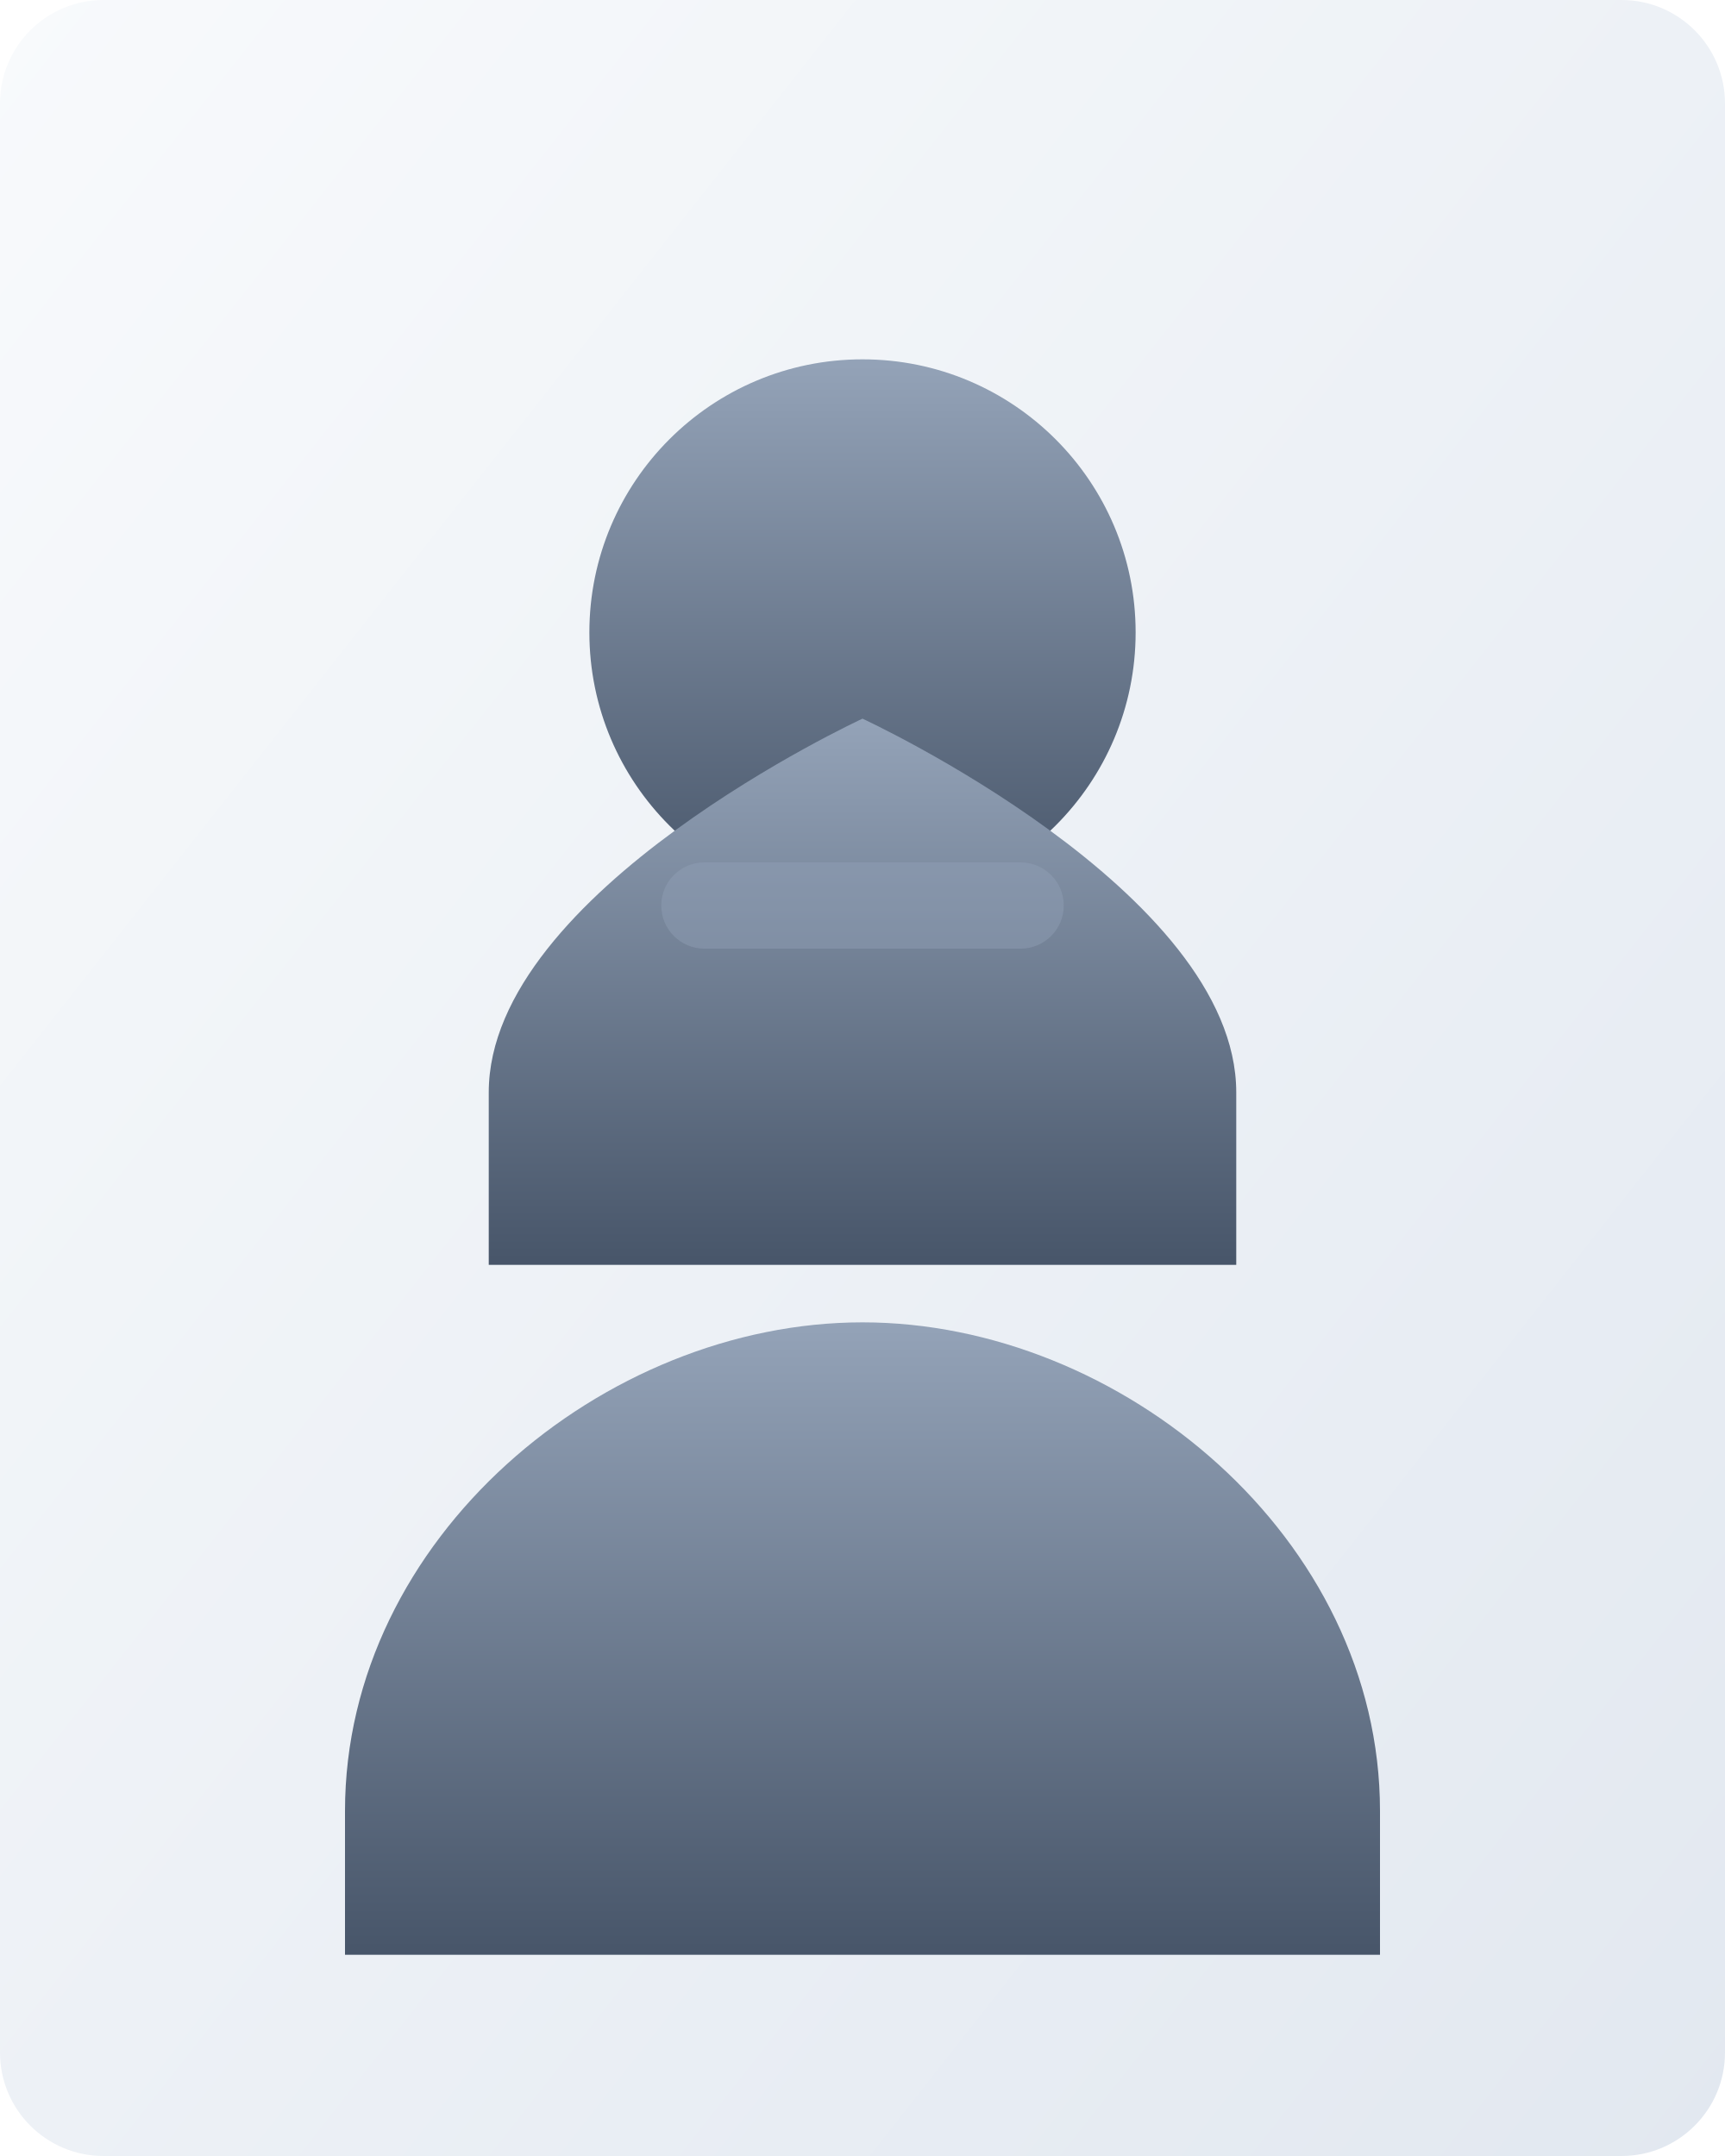
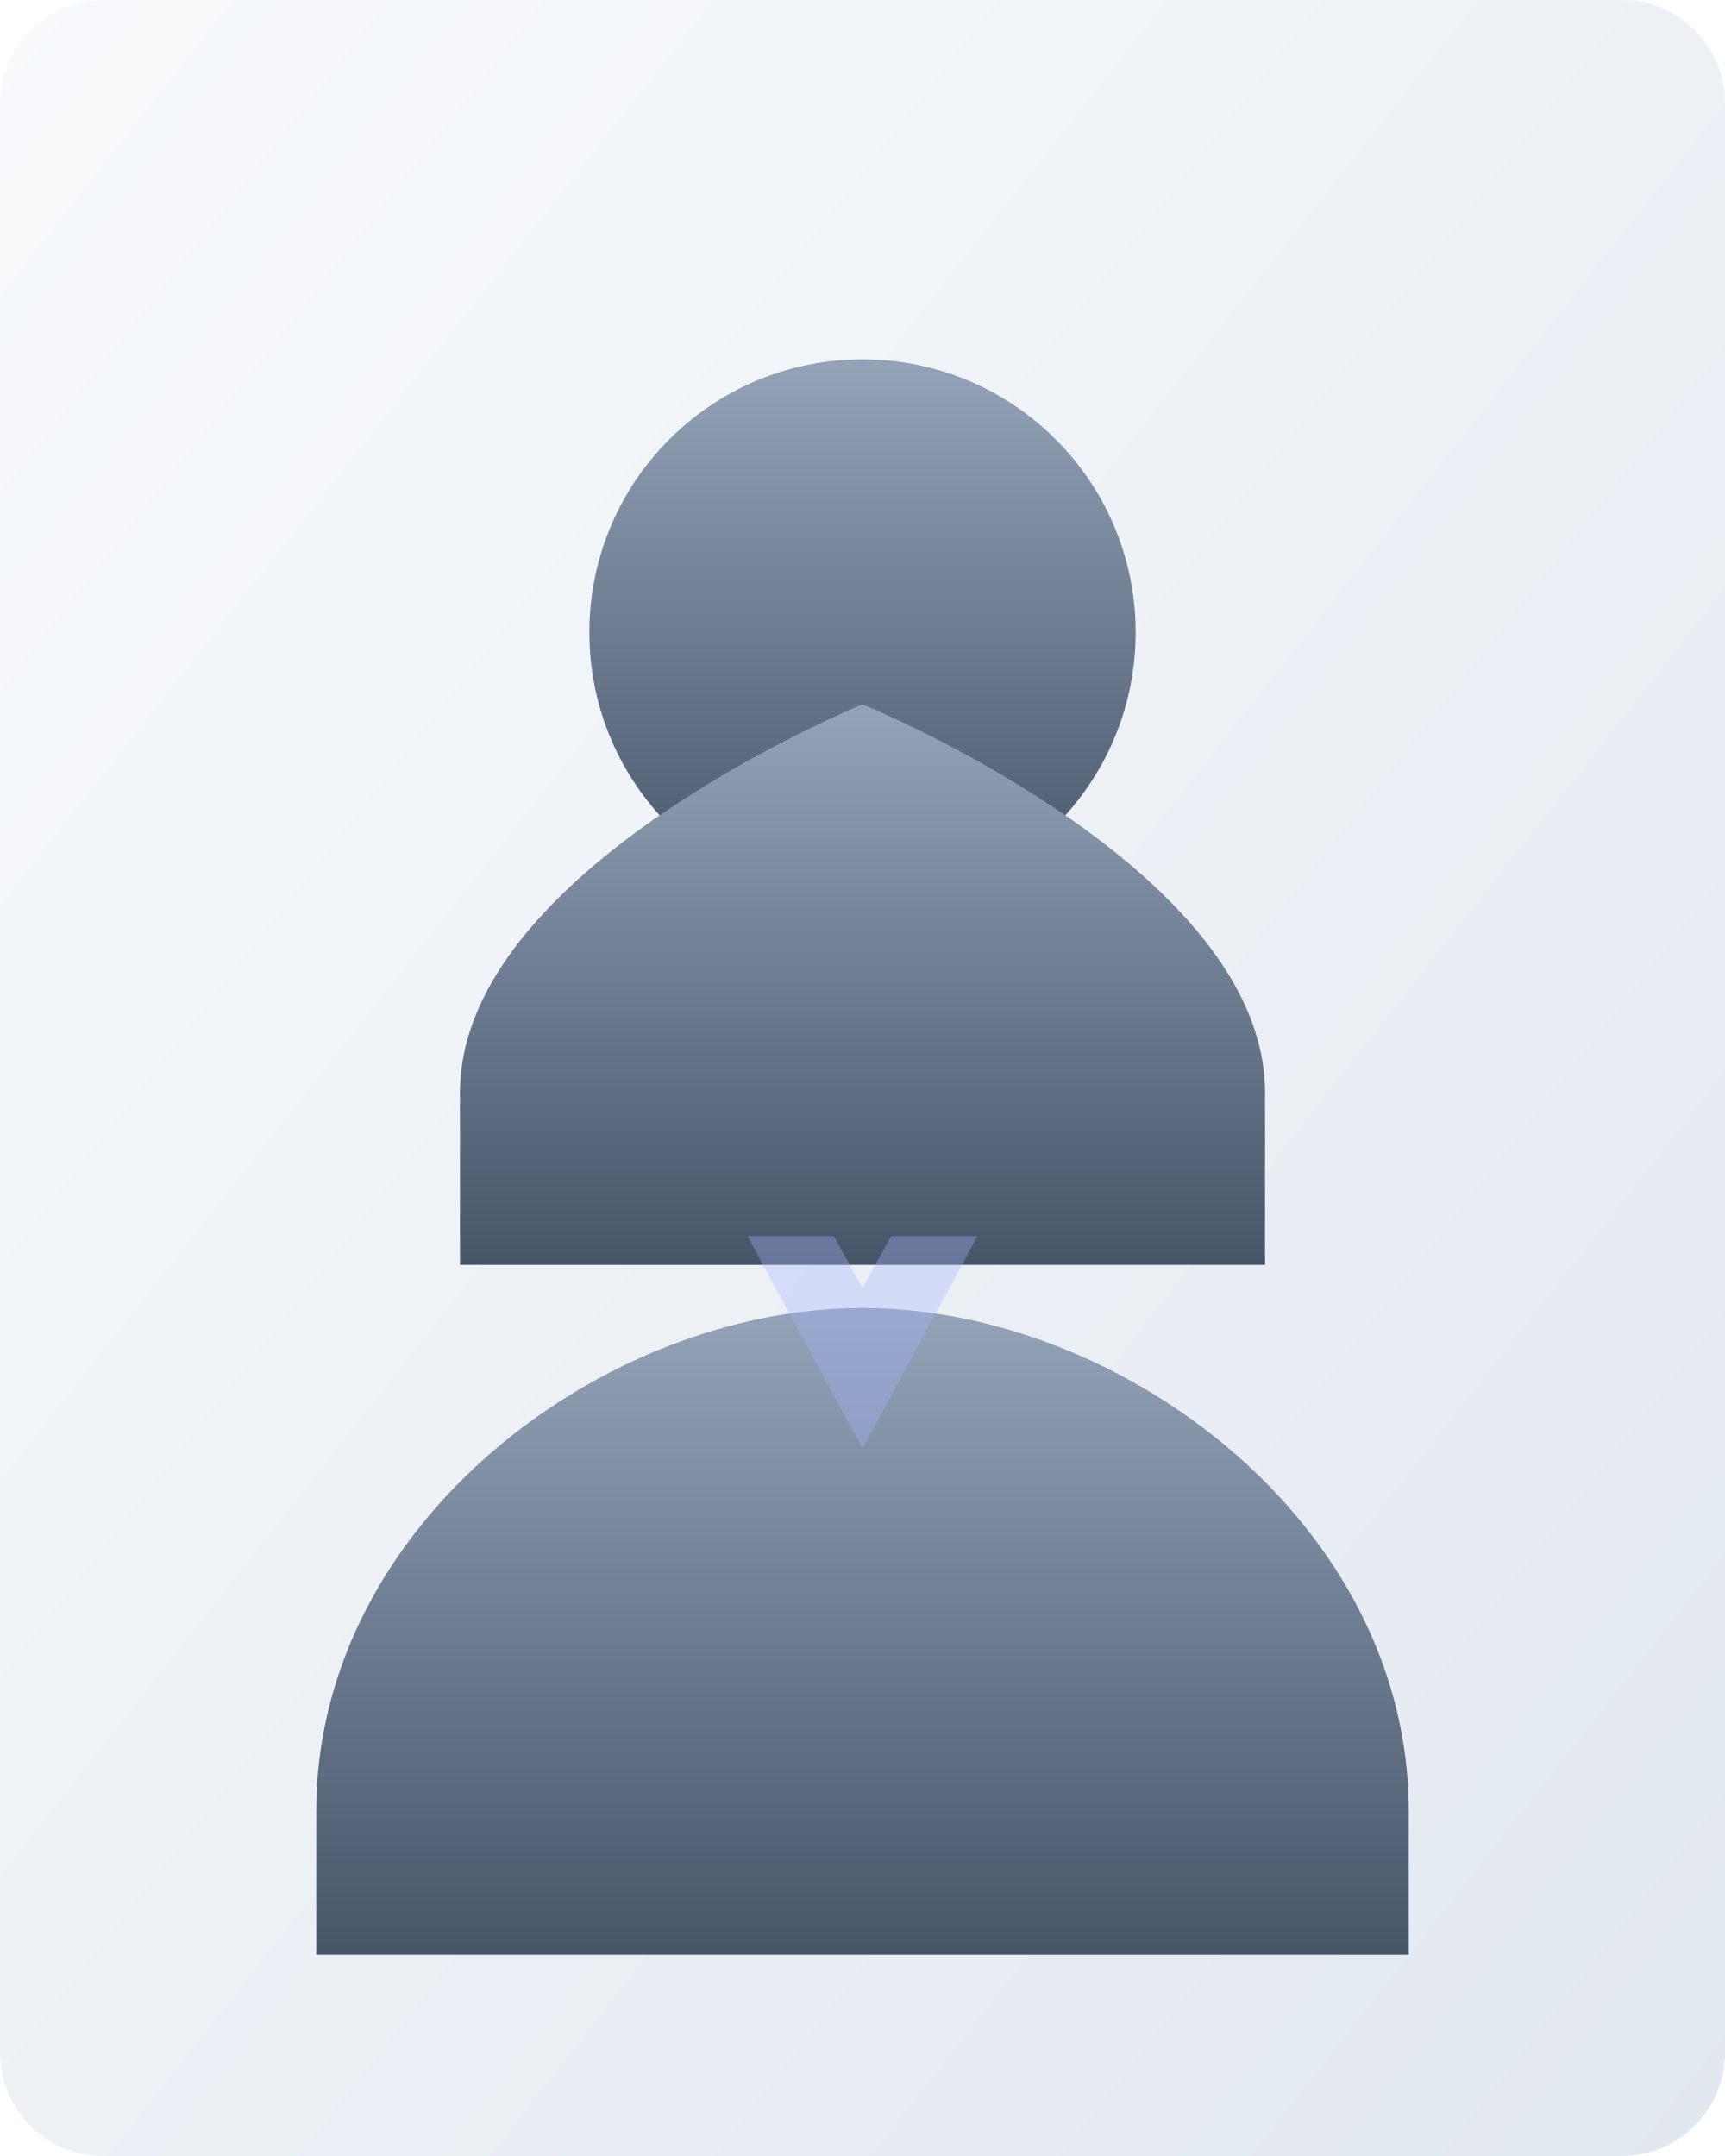
<svg xmlns="http://www.w3.org/2000/svg" viewBox="0 0 600 750">
  <defs>
    <linearGradient id="bg" x1="0" y1="0" x2="1" y2="1">
      <stop offset="0" stop-color="#f8fafc" />
      <stop offset="1" stop-color="#e2e8f0" />
    </linearGradient>
    <linearGradient id="shape" x1="0" y1="0" x2="0" y2="1">
      <stop offset="0" stop-color="#94a3b8" />
      <stop offset="1" stop-color="#475569" />
    </linearGradient>
+     <linearGradient id="accent" x1="0" y1="0" x2="1" y2="1">
+       <stop offset="0" stop-color="#9ca3af" />
+       <stop offset="1" stop-color="#6b7280" />
+     </linearGradient>
  </defs>
  <rect width="600" height="750" rx="36" fill="url(#bg)" />
  <circle cx="300" cy="220" r="95" fill="url(#shape)" />
-   <path d="M170 380c0-70 130-130 130-130s130 60 130 130v60H170v-60z" fill="url(#shape)" />
-   <path d="M120 630c0-95 90-170 180-170h0c90 0 180 75 180 170v50H120v-50z" fill="url(#shape)" />
-   <rect x="230" y="300" width="140" height="30" rx="15" fill="#94a3b8" opacity="0.4" />
+   <path d="M255 295h90c0 34-20 68-45 68s-45-34-45-68z" fill="url(#accent)" opacity="0.7" />
+   <path d="M160 380c0-78 140-135 140-135s140 57 140 135v60H160v-60z" fill="url(#shape)" />
+   <path d="M110 630c0-100 100-175 190-175h0c90 0 190 75 190 175v50H110v-50z" fill="url(#shape)" />
+   <path d="M290 430l10 18 10-18h30l-40 74-40-74h30z" fill="#a5b4fc" opacity="0.35" />
</svg>
